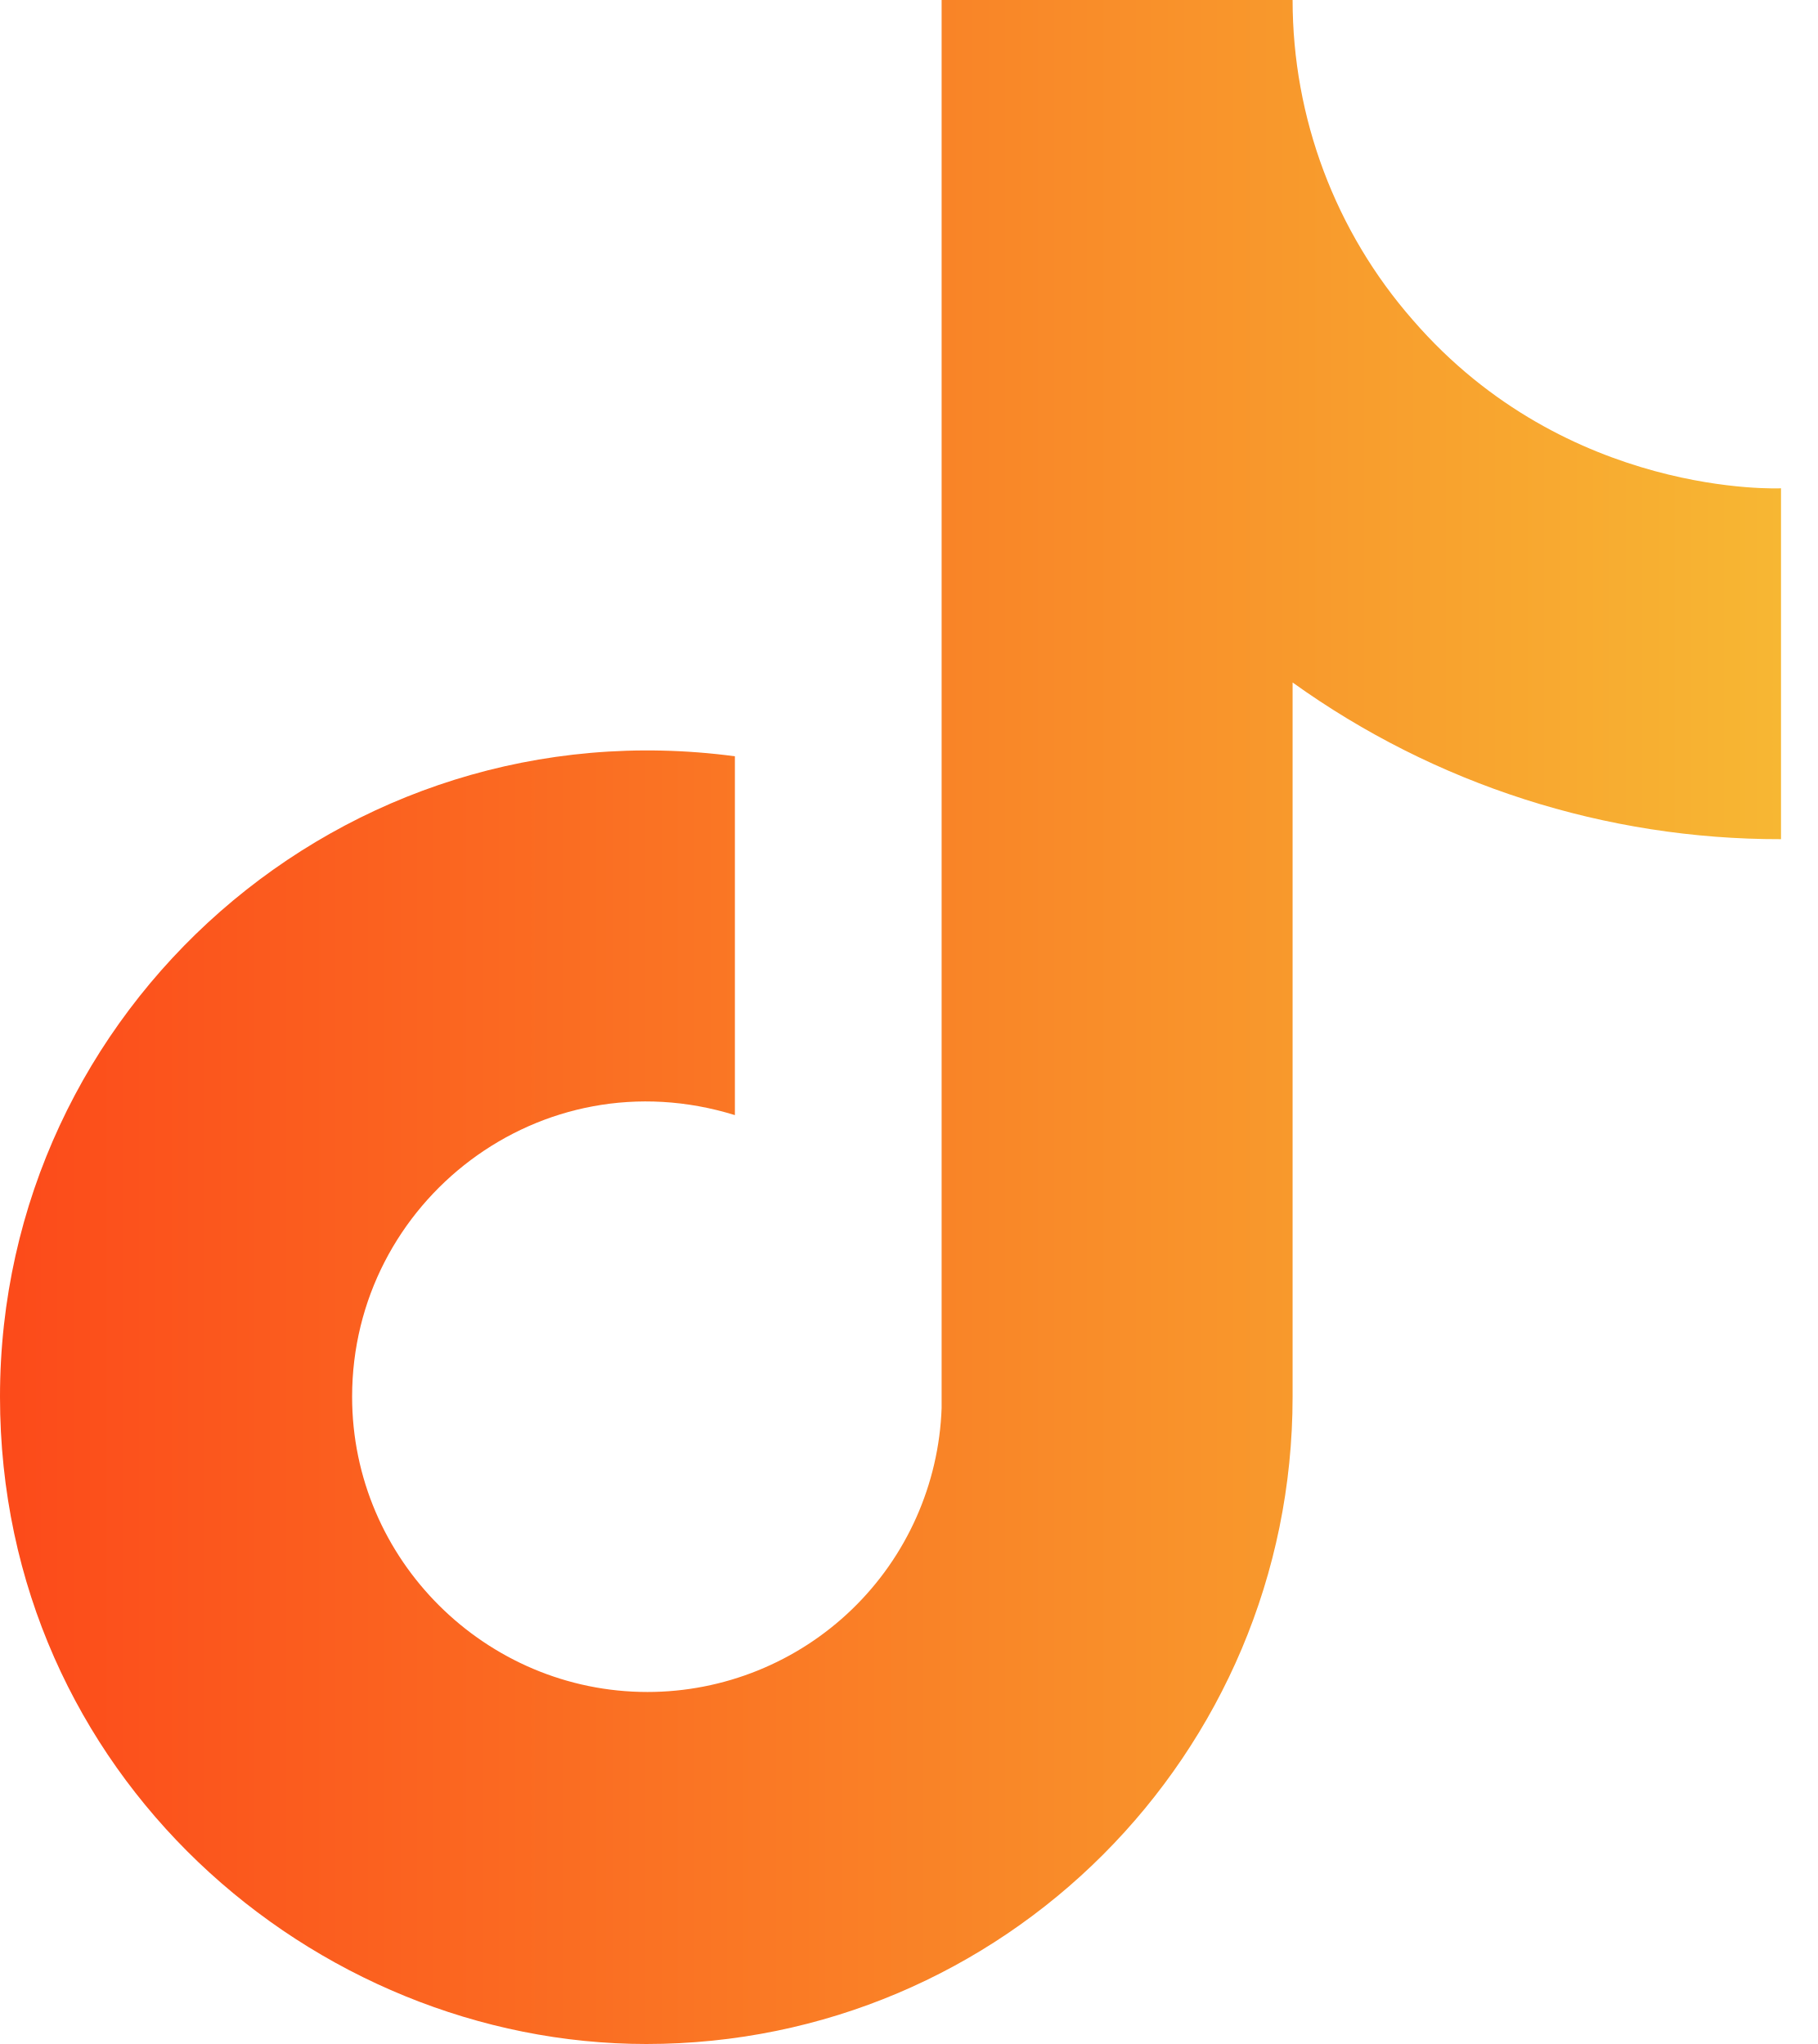
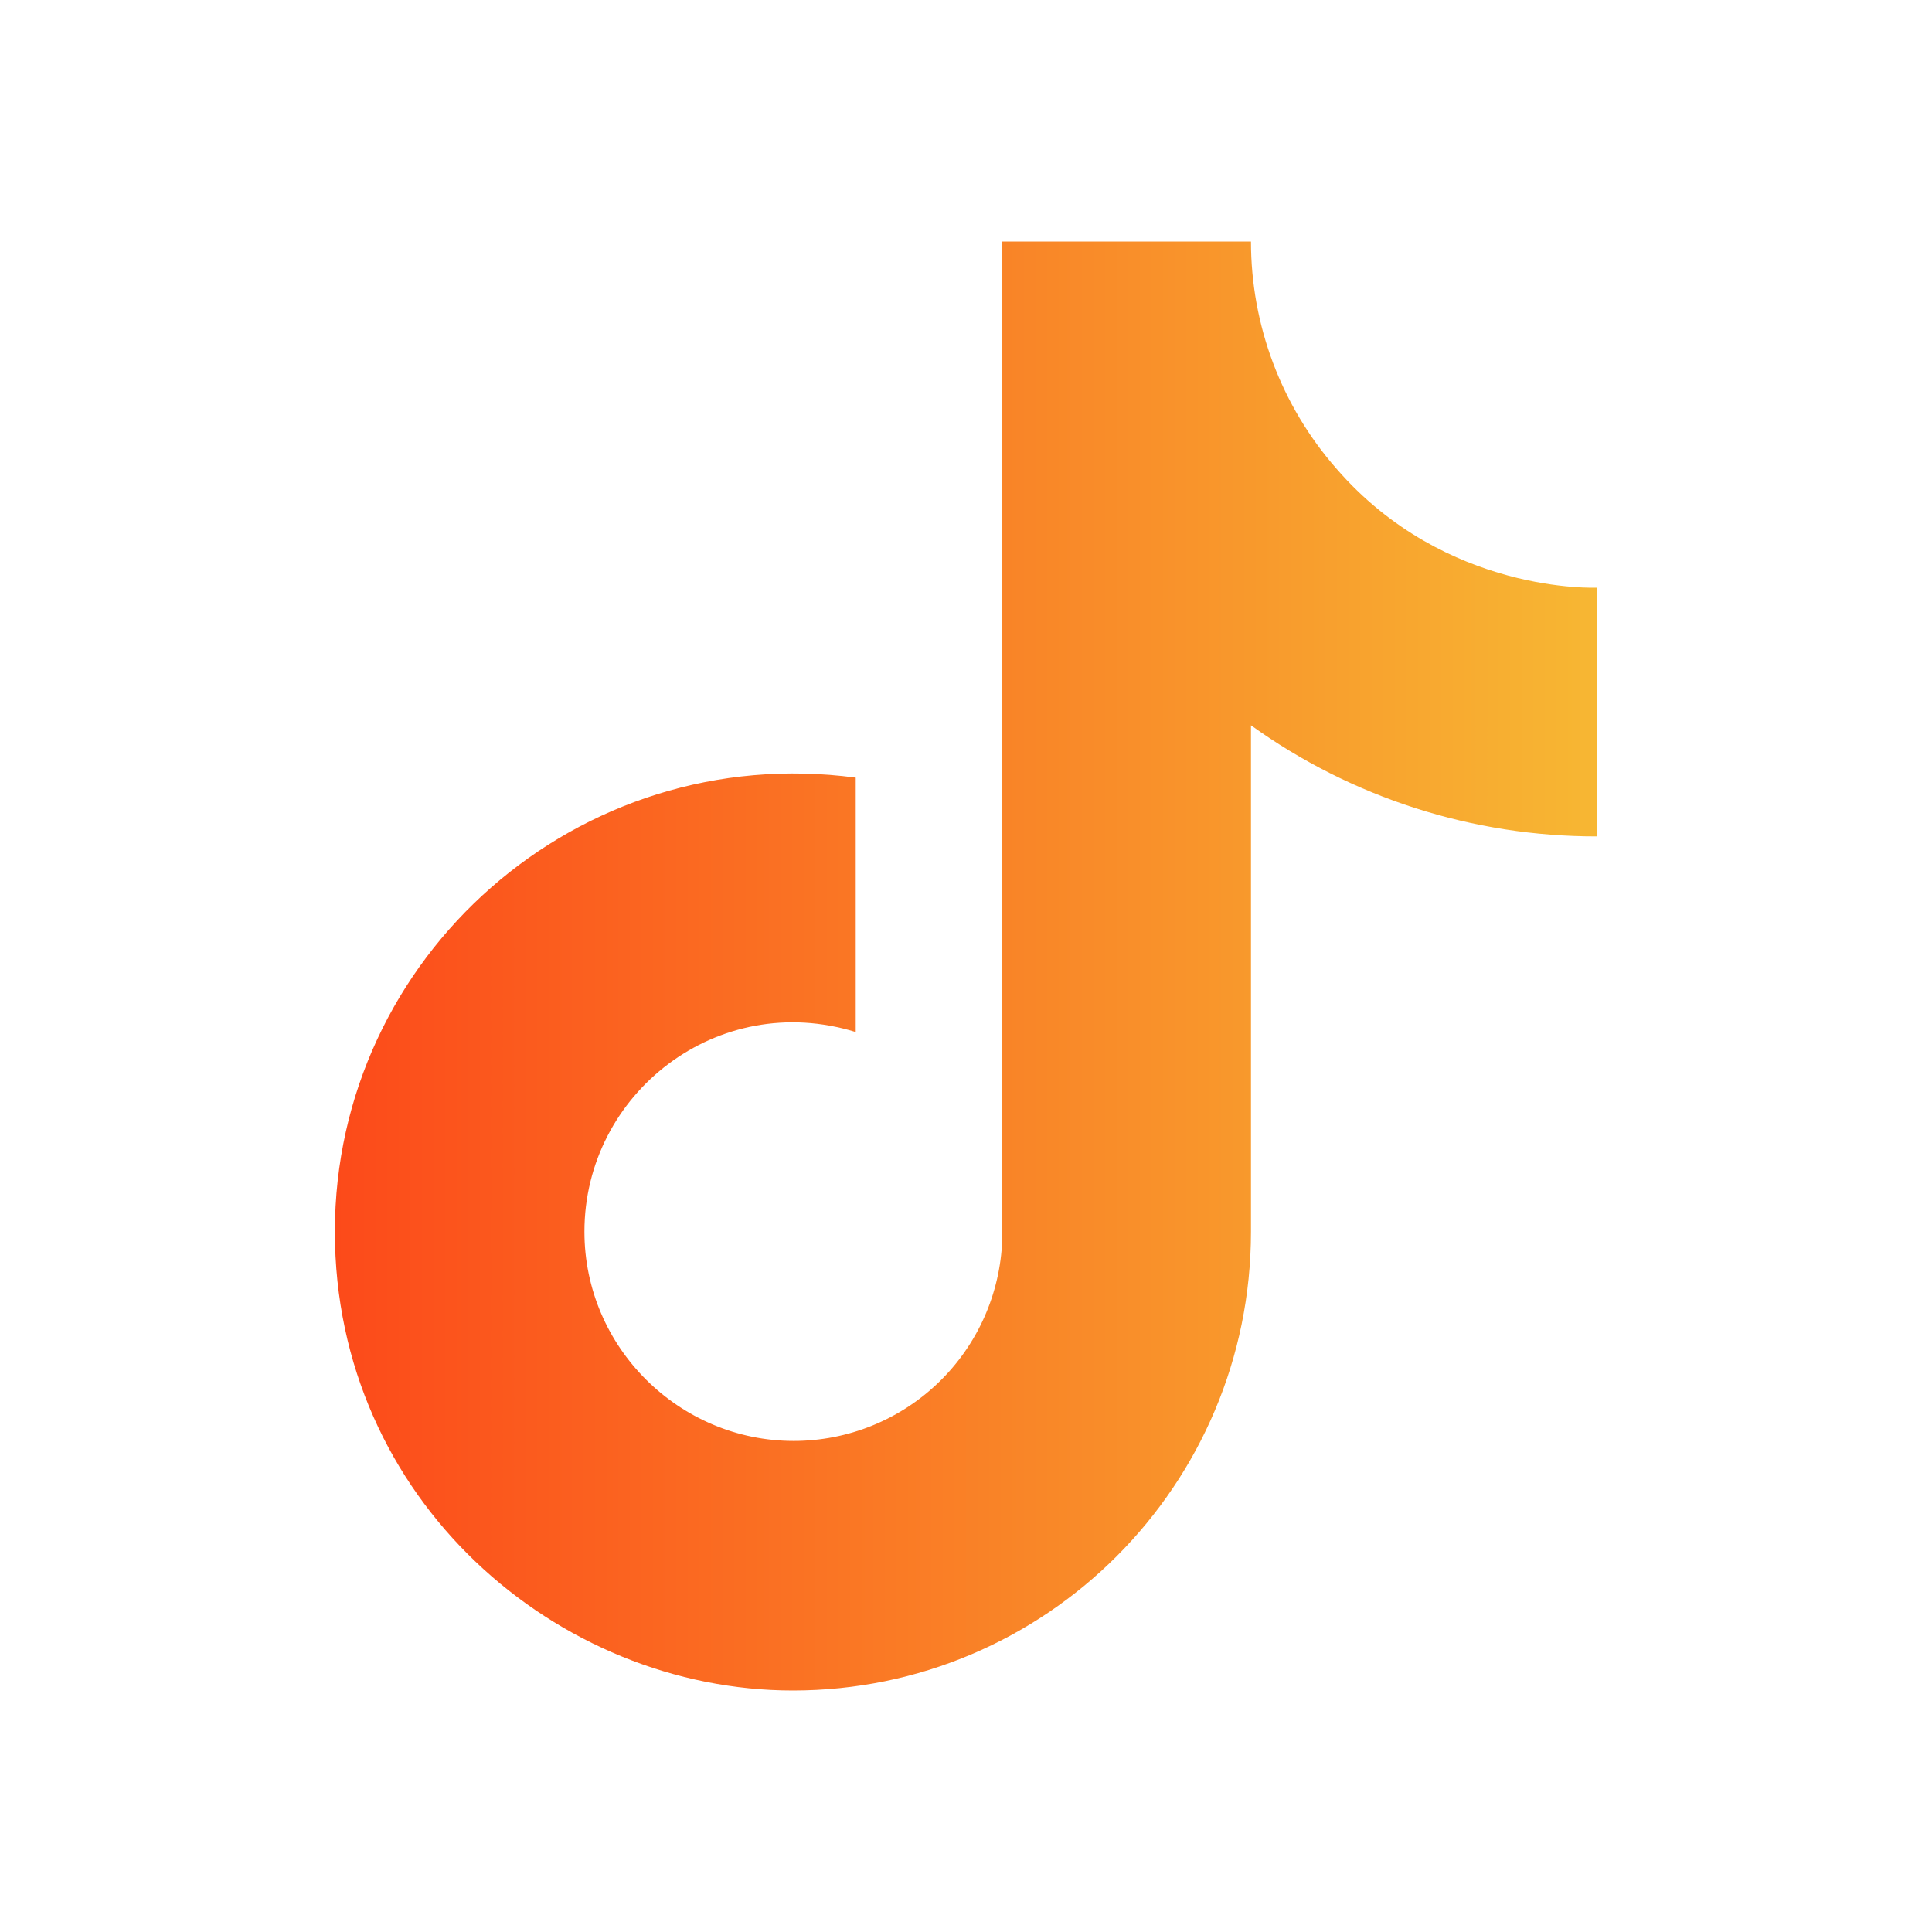
- <svg xmlns="http://www.w3.org/2000/svg" width="16" height="18" viewBox="0 0 16 18" fill="none">
-   <path d="M12.44 2.82C11.756 2.04 11.38 1.037 11.38 0H8.29V12.4C8.266 13.071 7.983 13.707 7.5 14.173C7.017 14.639 6.371 14.9 5.7 14.9C4.28 14.9 3.1 13.74 3.1 12.3C3.1 10.58 4.76 9.29 6.47 9.82V6.66C3.02 6.2 0 8.88 0 12.3C0 15.63 2.76 18 5.69 18C8.83 18 11.38 15.45 11.38 12.3V6.01C12.633 6.91 14.137 7.393 15.68 7.39V4.3C15.68 4.3 13.8 4.39 12.44 2.82Z" fill="url(#paint0_linear_4102_396)" />
+ <svg xmlns="http://www.w3.org/2000/svg" width="24" height="24" viewBox="0 0 24 24" fill="none">
+   <path d="M16.6 5.82C15.916 5.04 15.54 4.037 15.54 3H12.45V15.4C12.426 16.071 12.143 16.707 11.66 17.173C11.177 17.639 10.531 17.9 9.86 17.9C8.44 17.9 7.26 16.74 7.26 15.3C7.26 13.58 8.92 12.29 10.63 12.82V9.66C7.18 9.2 4.16 11.88 4.16 15.3C4.16 18.63 6.92 21 9.85 21C12.99 21 15.54 18.45 15.54 15.3V9.01C16.793 9.91 18.297 10.393 19.84 10.39V7.3C19.84 7.3 17.96 7.39 16.6 5.82Z" fill="url(#paint0_linear_2230_413)" />
  <defs>
-     <linearGradient id="paint0_linear_4102_396" x1="0" y1="9" x2="15.68" y2="9" gradientUnits="userSpaceOnUse">
+     <linearGradient id="paint0_linear_2230_413" x1="4.16" y1="12" x2="19.84" y2="12" gradientUnits="userSpaceOnUse">
      <stop stop-color="#FC4A1A" />
      <stop offset="1" stop-color="#F7B733" />
    </linearGradient>
  </defs>
</svg>
